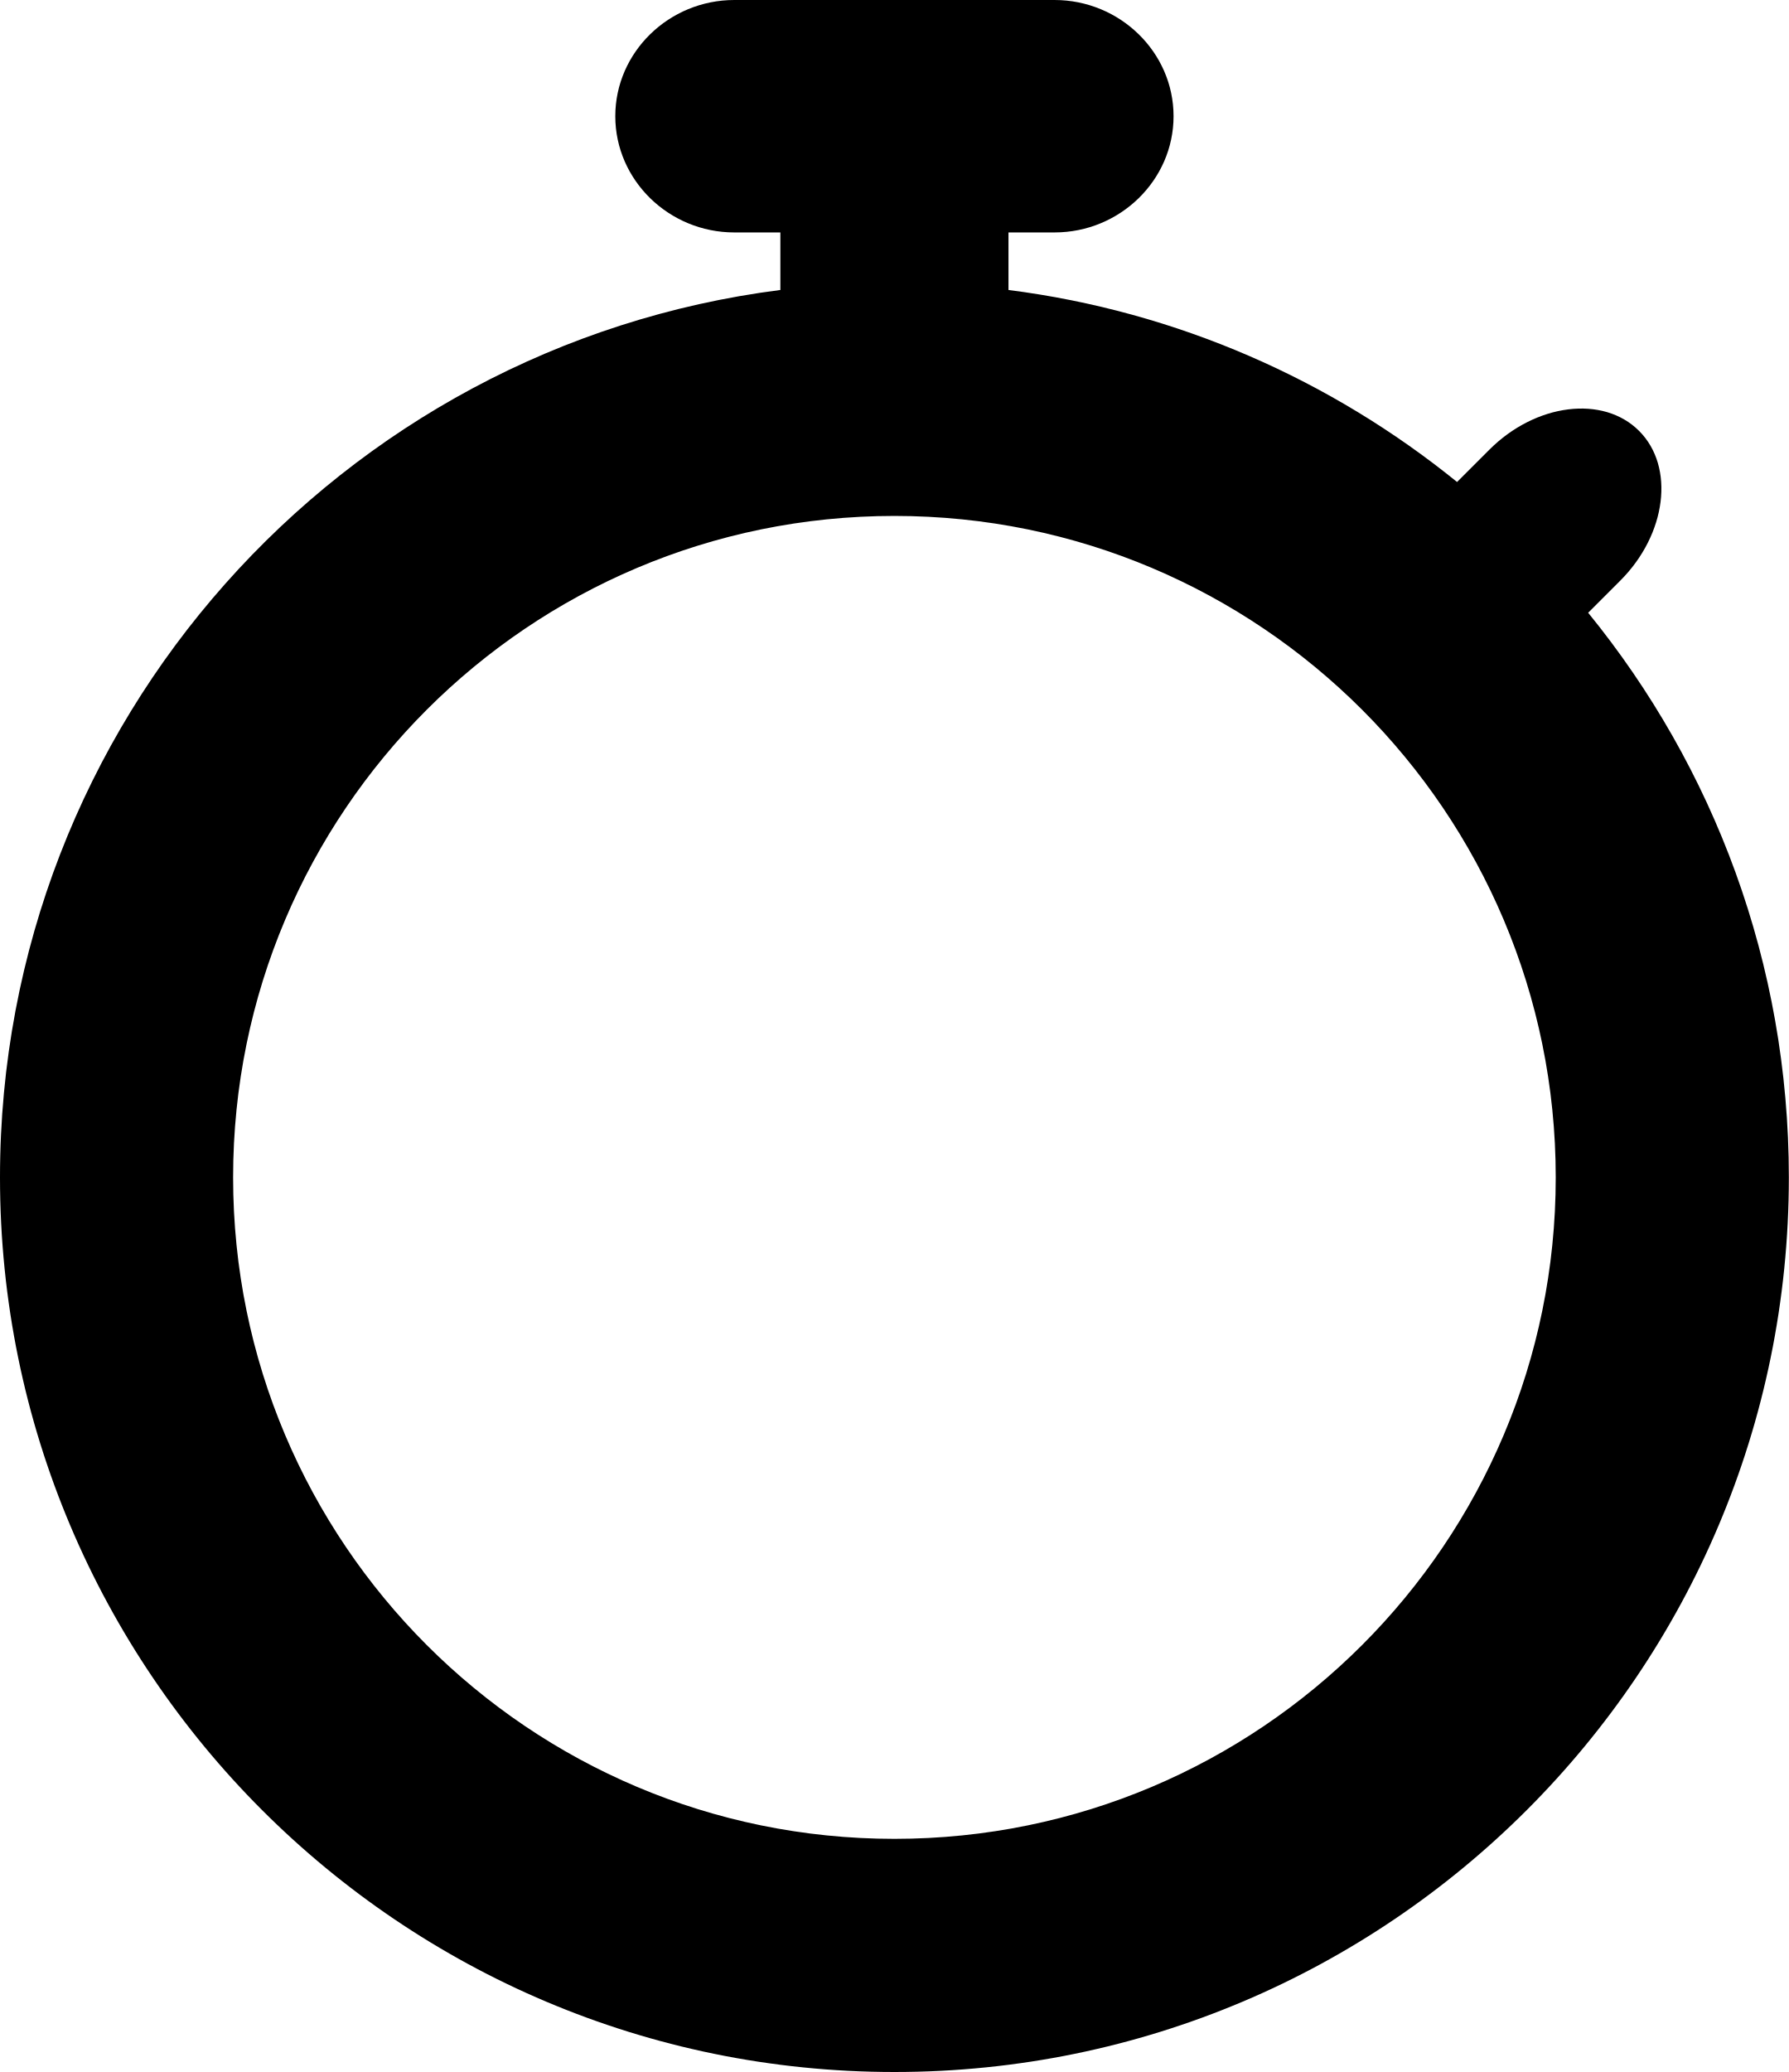
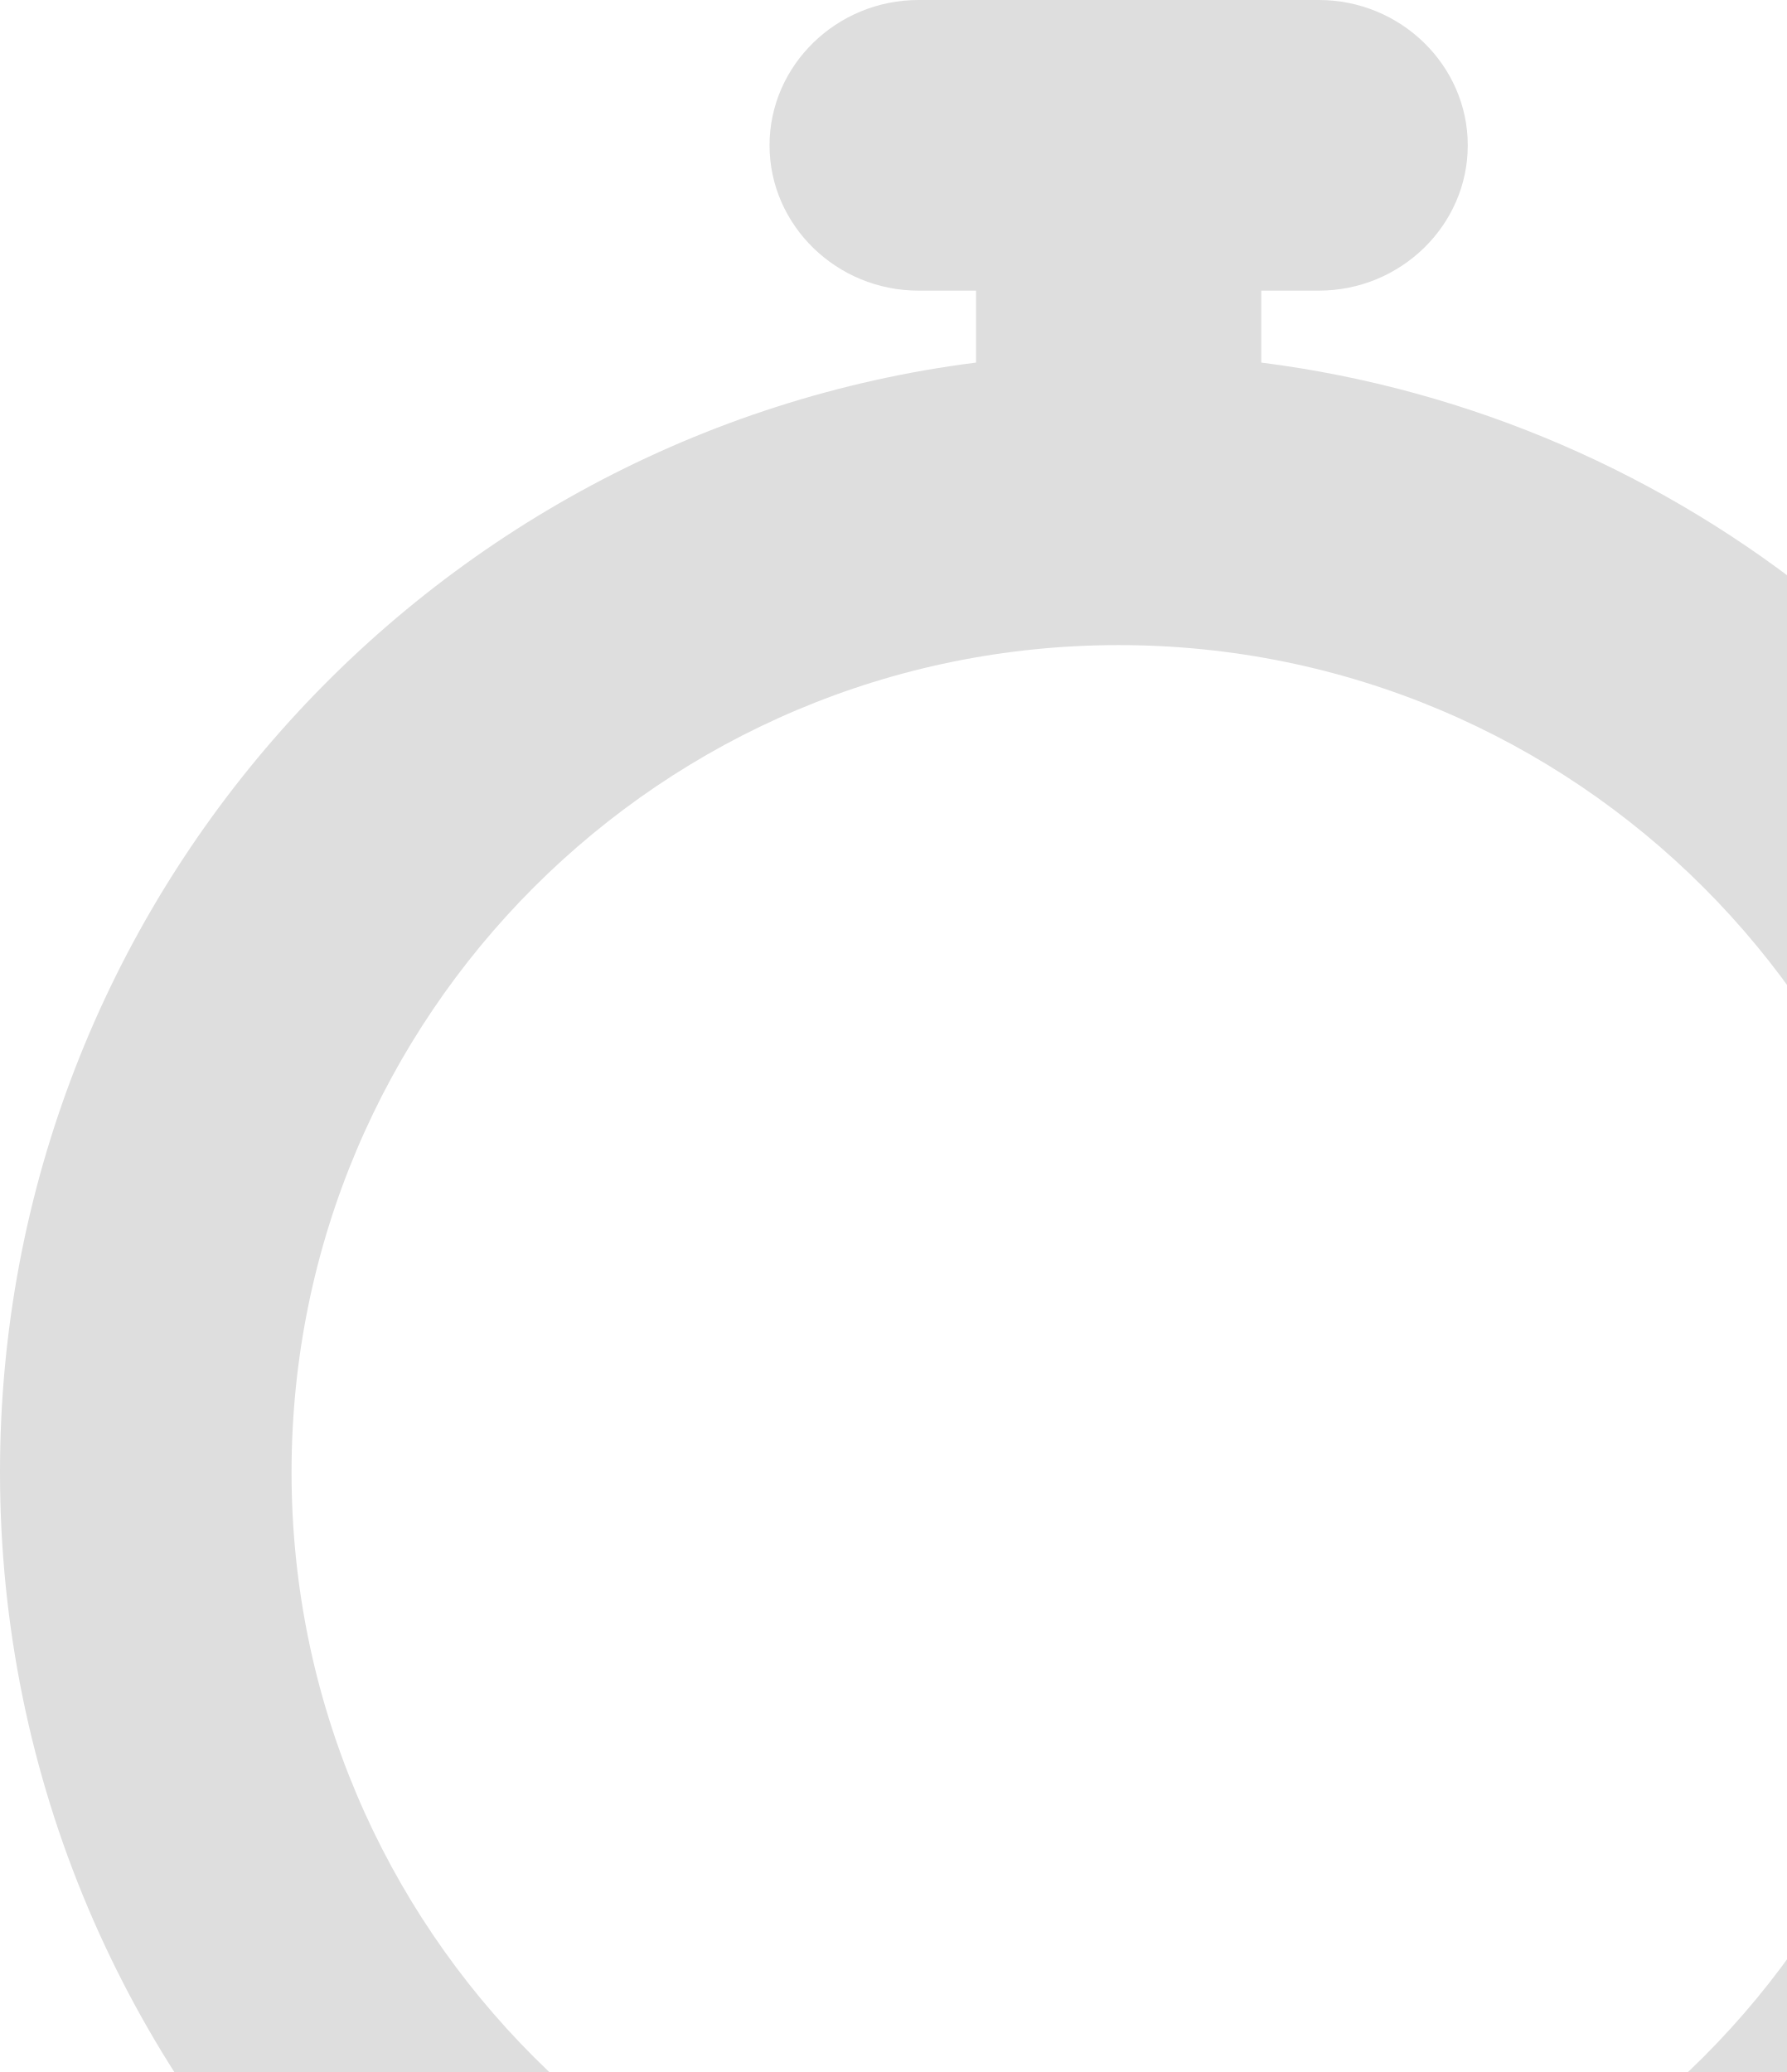
- <svg xmlns="http://www.w3.org/2000/svg" version="1.1" id="Layer_1" x="0px" y="0px" width="298px" height="345.097px" viewBox="0 0 298 345.097" enable-background="new 0 0 298 345.097" xml:space="preserve">
-   <path d="M264.568,102.055l5.355-5.355c7.717-7.717,9.124-18.938,3.126-24.935c-5.997-5.997-17.217-4.59-24.934,3.127l-5.386,5.385 C221.768,63.292,196.11,51.875,168,48.297v-9.583h7.658c10.914,0,19.843-8.711,19.843-19.357S186.573,0,175.659,0h-53.317  c-10.913,0-19.842,8.711-19.842,19.357s8.929,19.357,19.842,19.357H130v9.583C56.681,57.629,0,120.244,0,196.097  c0,82.291,66.709,149,149,149c82.29,0,149-66.709,149-149C298,160.434,285.465,127.703,264.568,102.055z M149,306.264 c-60.844,0-110.167-49.323-110.167-110.167S88.156,85.93,149,85.93c60.843,0,110.167,49.323,110.167,110.167  S209.843,306.264,149,306.264z" />
+ <svg xmlns="http://www.w3.org/2000/svg" version="1.1" id="Layer_1" x="0px" y="0px" width="238px" height="276px" viewBox="0 0 238 276" enable-background="new 0 0 298 345.097" xml:space="preserve">
+   <path fill="#dedede" d="M264.568,102.055l5.355-5.355c7.717-7.717,9.124-18.938,3.126-24.935c-5.997-5.997-17.217-4.59-24.934,3.127l-5.386,5.385 C221.768,63.292,196.11,51.875,168,48.297v-9.583h7.658c10.914,0,19.843-8.711,19.843-19.357S186.573,0,175.659,0h-53.317  c-10.913,0-19.842,8.711-19.842,19.357s8.929,19.357,19.842,19.357H130v9.583C56.681,57.629,0,120.244,0,196.097  c0,82.291,66.709,149,149,149c82.29,0,149-66.709,149-149C298,160.434,285.465,127.703,264.568,102.055z M149,306.264 c-60.844,0-110.167-49.323-110.167-110.167S88.156,85.93,149,85.93c60.843,0,110.167,49.323,110.167,110.167  S209.843,306.264,149,306.264z" />
</svg>
